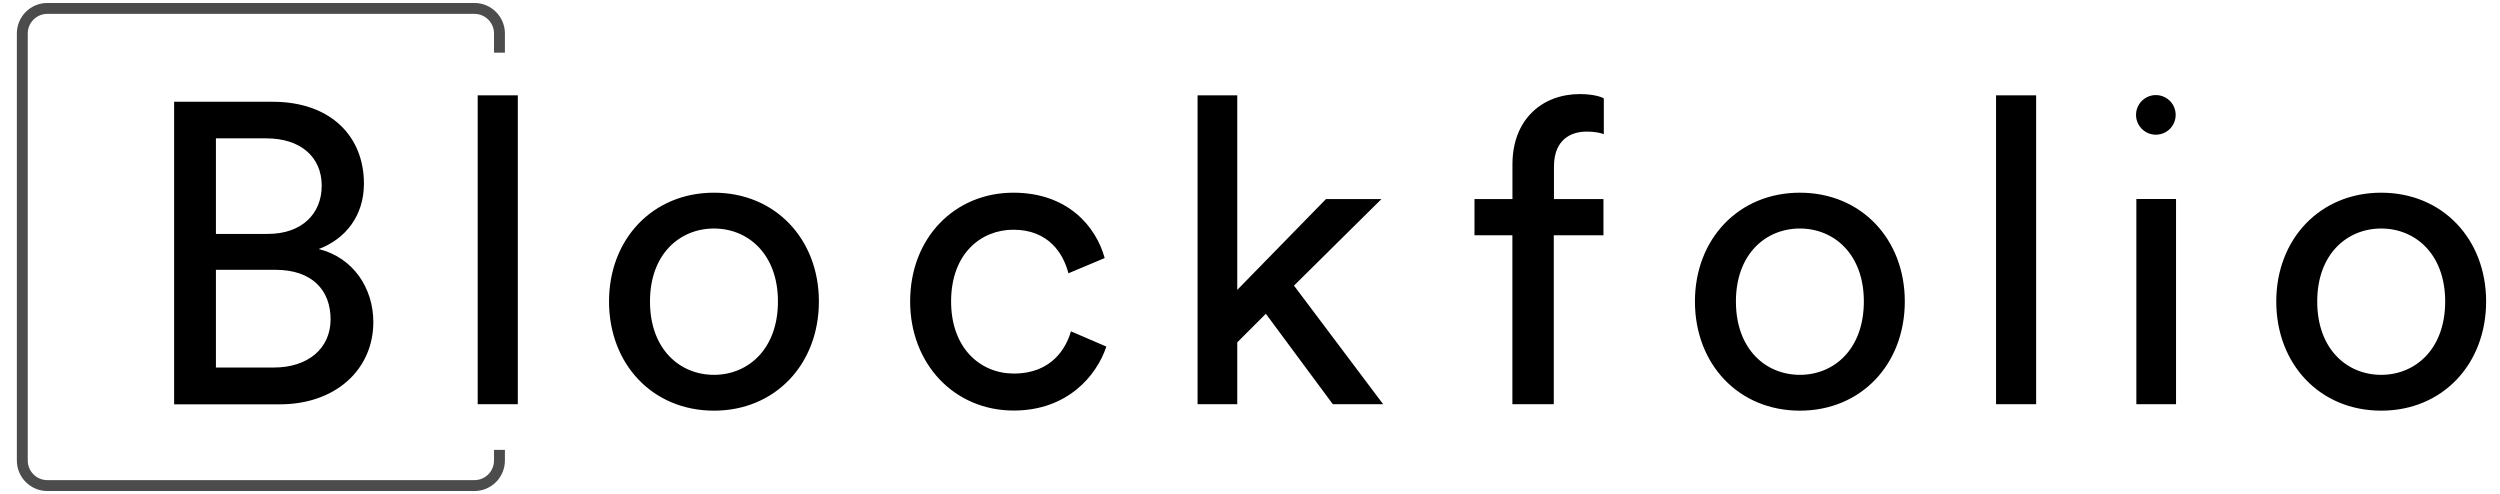
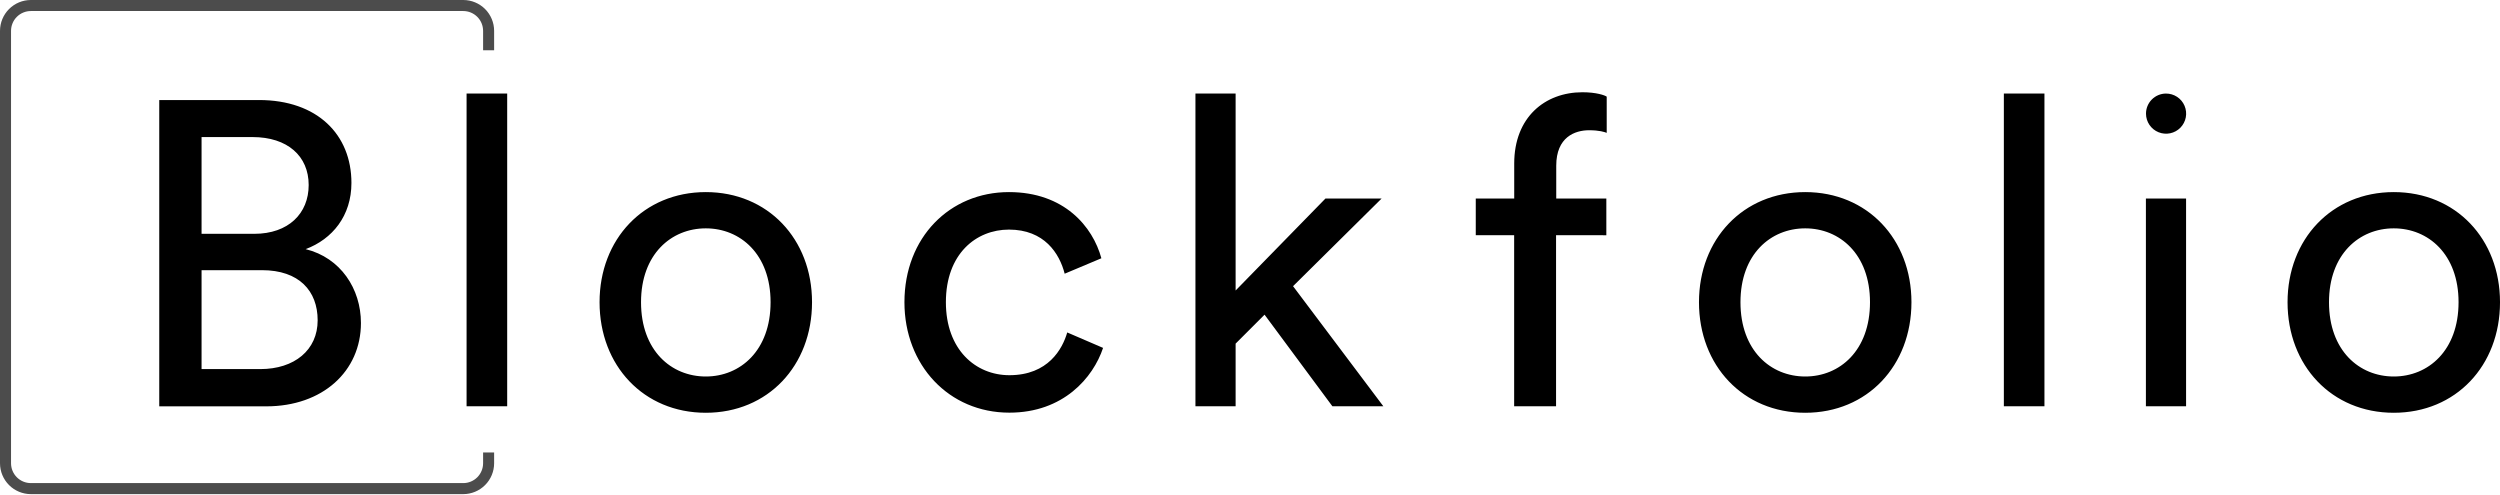
- <svg xmlns="http://www.w3.org/2000/svg" fill="none" height="494" width="2500" viewBox="-0.201 -0.201 167.161 33.402">
-   <g fill="#000">
-     <path clip-rule="evenodd" d="M103.92 15.708V27.13h-2.799V15.708h-2.563v-2.45h2.567V10.92c0-3.086 2.048-4.76 4.557-4.76.924 0 1.5.202 1.621.295v2.417c-.148-.057-.491-.174-1.179-.174-.952 0-2.192.462-2.192 2.366v2.194h3.346v2.451zM31.16 27.13V6.247h2.712V27.13zM17.296 6.68c3.895 0 6.172 2.307 6.172 5.538 0 2.192-1.268 3.75-3.056 4.42 2.336.577 3.691 2.651 3.691 4.932 0 3.23-2.567 5.567-6.317 5.567h-7.152V6.68zm-.317 8.935c2.279 0 3.634-1.355 3.634-3.259 0-1.932-1.412-3.202-3.749-3.202H13.46v6.461zm.404 9.034c2.279 0 3.83-1.27 3.83-3.259 0-1.962-1.24-3.347-3.72-3.347H13.46v6.606zm29.752 2.917c4.148 0 7.095-3.144 7.095-7.384 0-4.215-2.947-7.354-7.095-7.354s-7.095 3.144-7.095 7.354c0 4.236 2.946 7.384 7.095 7.384zm0-12.316c2.308 0 4.326 1.73 4.326 4.932 0 3.226-2.02 4.962-4.326 4.962-2.308 0-4.326-1.731-4.326-4.962 0-3.206 2.017-4.932 4.326-4.932zm16.034 4.932c0 3.173 1.99 4.875 4.24 4.875 2.595 0 3.547-1.759 3.864-2.855l2.394 1.031c-.663 1.989-2.652 4.325-6.258 4.325-4.039.004-7.009-3.168-7.009-7.376 0-4.325 3.03-7.354 6.98-7.354 3.692 0 5.599 2.307 6.173 4.42l-2.451 1.03c-.346-1.355-1.355-2.946-3.721-2.946-2.193 0-4.212 1.617-4.212 4.85zm29.214 6.948l-6.029-8.019 5.914-5.853h-3.75l-6 6.142V6.247h-2.683V27.13h2.683v-4.183l1.933-1.932 4.529 6.115zm28.176.436c4.148 0 7.095-3.144 7.095-7.384 0-4.215-2.947-7.354-7.095-7.354-4.149 0-7.095 3.144-7.095 7.354 0 4.236 2.946 7.384 7.095 7.384zm0-12.316c2.307 0 4.326 1.73 4.326 4.932 0 3.226-2.016 4.962-4.323 4.962-2.308 0-4.327-1.731-4.327-4.962 0-3.206 2.017-4.932 4.324-4.932zm13.265 11.88V6.247h2.711V27.13zm11.567-20.665a1.34 1.34 0 1 0-1.465 2.243 1.34 1.34 0 0 0 1.465-2.243zm.603 6.791h-2.683V27.13h2.683zm13.871 14.31c4.149 0 7.095-3.144 7.095-7.384 0-4.215-2.945-7.354-7.094-7.354-4.148 0-7.095 3.144-7.095 7.354 0 4.236 2.945 7.384 7.094 7.384zm0-12.316c2.308 0 4.327 1.73 4.327 4.932 0 3.226-2.02 4.962-4.327 4.962s-4.325-1.731-4.325-4.962c0-3.201 2.016-4.932 4.325-4.932z" fill-rule="evenodd" />
-     <path d="M30.938 33H2.063A2.062 2.062 0 0 1 0 30.937V2.062A2.062 2.062 0 0 1 2.063 0h28.875A2.063 2.063 0 0 1 33 2.062V3.36h-.737V2.062A1.326 1.326 0 0 0 30.937.737H2.062A1.326 1.326 0 0 0 .737 2.062v28.875a1.326 1.326 0 0 0 1.325 1.326h28.875a1.326 1.326 0 0 0 1.326-1.326v-.718H33v.718A2.062 2.062 0 0 1 30.937 33z" opacity=".7" />
-   </g>
+ <svg xmlns="http://www.w3.org/2000/svg" width="288" height="57" viewBox="0 0 288 57" fill="none">
+   <path fill-rule="evenodd" clip-rule="evenodd" d="M179.258 27.097V46.799H174.43V27.097H170.008V22.871H174.438V18.838C174.438 13.514 177.97 10.627 182.298 10.627C183.891 10.627 184.885 10.975 185.093 11.135V15.305C184.839 15.206 184.247 15.005 183.06 15.005C181.418 15.005 179.279 15.801 179.279 19.087V22.871H185.05V27.099L179.258 27.097ZM53.75 46.799V10.778H58.428V46.799H53.75ZM29.837 11.524C36.556 11.524 40.485 15.503 40.485 21.076C40.485 24.857 38.297 27.544 35.212 28.7C39.242 29.696 41.58 33.274 41.58 37.208C41.58 42.781 37.151 46.811 30.683 46.811H18.346V11.524H29.837ZM29.291 26.936C33.222 26.936 35.56 24.598 35.56 21.315C35.56 17.981 33.123 15.79 29.093 15.79H23.22V26.936H29.291ZM29.987 42.519C33.918 42.519 36.594 40.328 36.594 36.898C36.594 33.513 34.455 31.124 30.178 31.124H23.22V42.519H29.987ZM81.308 47.551C88.464 47.551 93.546 42.128 93.546 34.814C93.546 27.544 88.464 22.129 81.308 22.129C74.152 22.129 69.069 27.552 69.069 34.814C69.069 42.12 74.152 47.551 81.308 47.551ZM81.308 26.306C85.29 26.306 88.771 29.292 88.771 34.814C88.771 40.38 85.287 43.373 81.308 43.373C77.328 43.373 73.847 40.387 73.847 34.814C73.847 29.285 77.326 26.306 81.308 26.306ZM108.966 34.814C108.966 40.288 112.399 43.223 116.279 43.223C120.757 43.223 122.399 40.189 122.945 38.298L127.074 40.077C125.931 43.508 122.5 47.538 116.279 47.538C109.314 47.543 104.191 42.072 104.191 34.814C104.191 27.353 109.415 22.129 116.231 22.129C122.599 22.129 125.888 26.108 126.879 29.752L122.65 31.531C122.053 29.193 120.312 26.449 116.231 26.449C112.45 26.449 108.966 29.236 108.966 34.814ZM159.359 46.799L148.96 32.968L159.161 22.871H152.693L142.343 33.466V10.778H137.715V46.799H142.343V39.585L145.677 36.251L153.489 46.799H159.359ZM207.961 47.551C215.117 47.551 220.199 42.128 220.199 34.814C220.199 27.544 215.117 22.129 207.961 22.129C200.805 22.129 195.722 27.552 195.722 34.814C195.722 42.12 200.805 47.551 207.961 47.551ZM207.961 26.306C211.94 26.306 215.424 29.292 215.424 34.814C215.424 40.38 211.945 43.373 207.966 43.373C203.986 43.373 200.502 40.387 200.502 34.814C200.502 29.285 203.981 26.306 207.961 26.306ZM230.844 46.799V10.778H235.52V46.799H230.844ZM250.796 11.154C250.413 10.904 249.964 10.773 249.506 10.778C248.894 10.784 248.31 11.034 247.881 11.47C247.452 11.907 247.214 12.496 247.219 13.108C247.223 13.566 247.362 14.012 247.619 14.39C247.877 14.769 248.24 15.063 248.665 15.234C249.089 15.406 249.555 15.447 250.003 15.354C250.451 15.261 250.861 15.037 251.182 14.71C251.502 14.383 251.719 13.969 251.804 13.519C251.889 13.069 251.838 12.604 251.659 12.184C251.479 11.762 251.179 11.404 250.796 11.154ZM251.836 22.867H247.208V46.798H251.836V22.867ZM275.762 47.551C282.918 47.551 288.001 42.128 288.001 34.814C288.001 27.544 282.921 22.129 275.765 22.129C268.609 22.129 263.526 27.552 263.526 34.814C263.526 42.12 268.606 47.551 275.762 47.551ZM275.762 26.306C279.744 26.306 283.226 29.292 283.226 34.814C283.226 40.38 279.742 43.373 275.762 43.373C271.783 43.373 268.301 40.387 268.301 34.814C268.301 29.292 271.78 26.306 275.762 26.306Z" fill="black" />
+   <path opacity="0.7" d="M53.366 56.923H3.558C2.614 56.923 1.709 56.549 1.042 55.881C0.375 55.214 0 54.309 0 53.366L0 3.558C0 2.614 0.375 1.709 1.042 1.042C1.709 0.375 2.614 0 3.558 0L53.366 0C54.309 0 55.214 0.375 55.881 1.042C56.549 1.709 56.923 2.614 56.923 3.558V5.794H55.653V3.558C55.653 2.951 55.412 2.369 54.983 1.94C54.554 1.512 53.972 1.271 53.366 1.271H3.558C2.951 1.271 2.369 1.512 1.94 1.94C1.512 2.369 1.271 2.951 1.271 3.558V53.366C1.271 53.972 1.512 54.554 1.94 54.983C2.369 55.412 2.951 55.653 3.558 55.653H53.366C53.972 55.653 54.554 55.412 54.983 54.983C55.412 54.554 55.653 53.972 55.653 53.366V52.126H56.923V53.366C56.923 54.309 56.549 55.214 55.881 55.881C55.214 56.549 54.309 56.923 53.366 56.923Z" fill="black" />
</svg>
